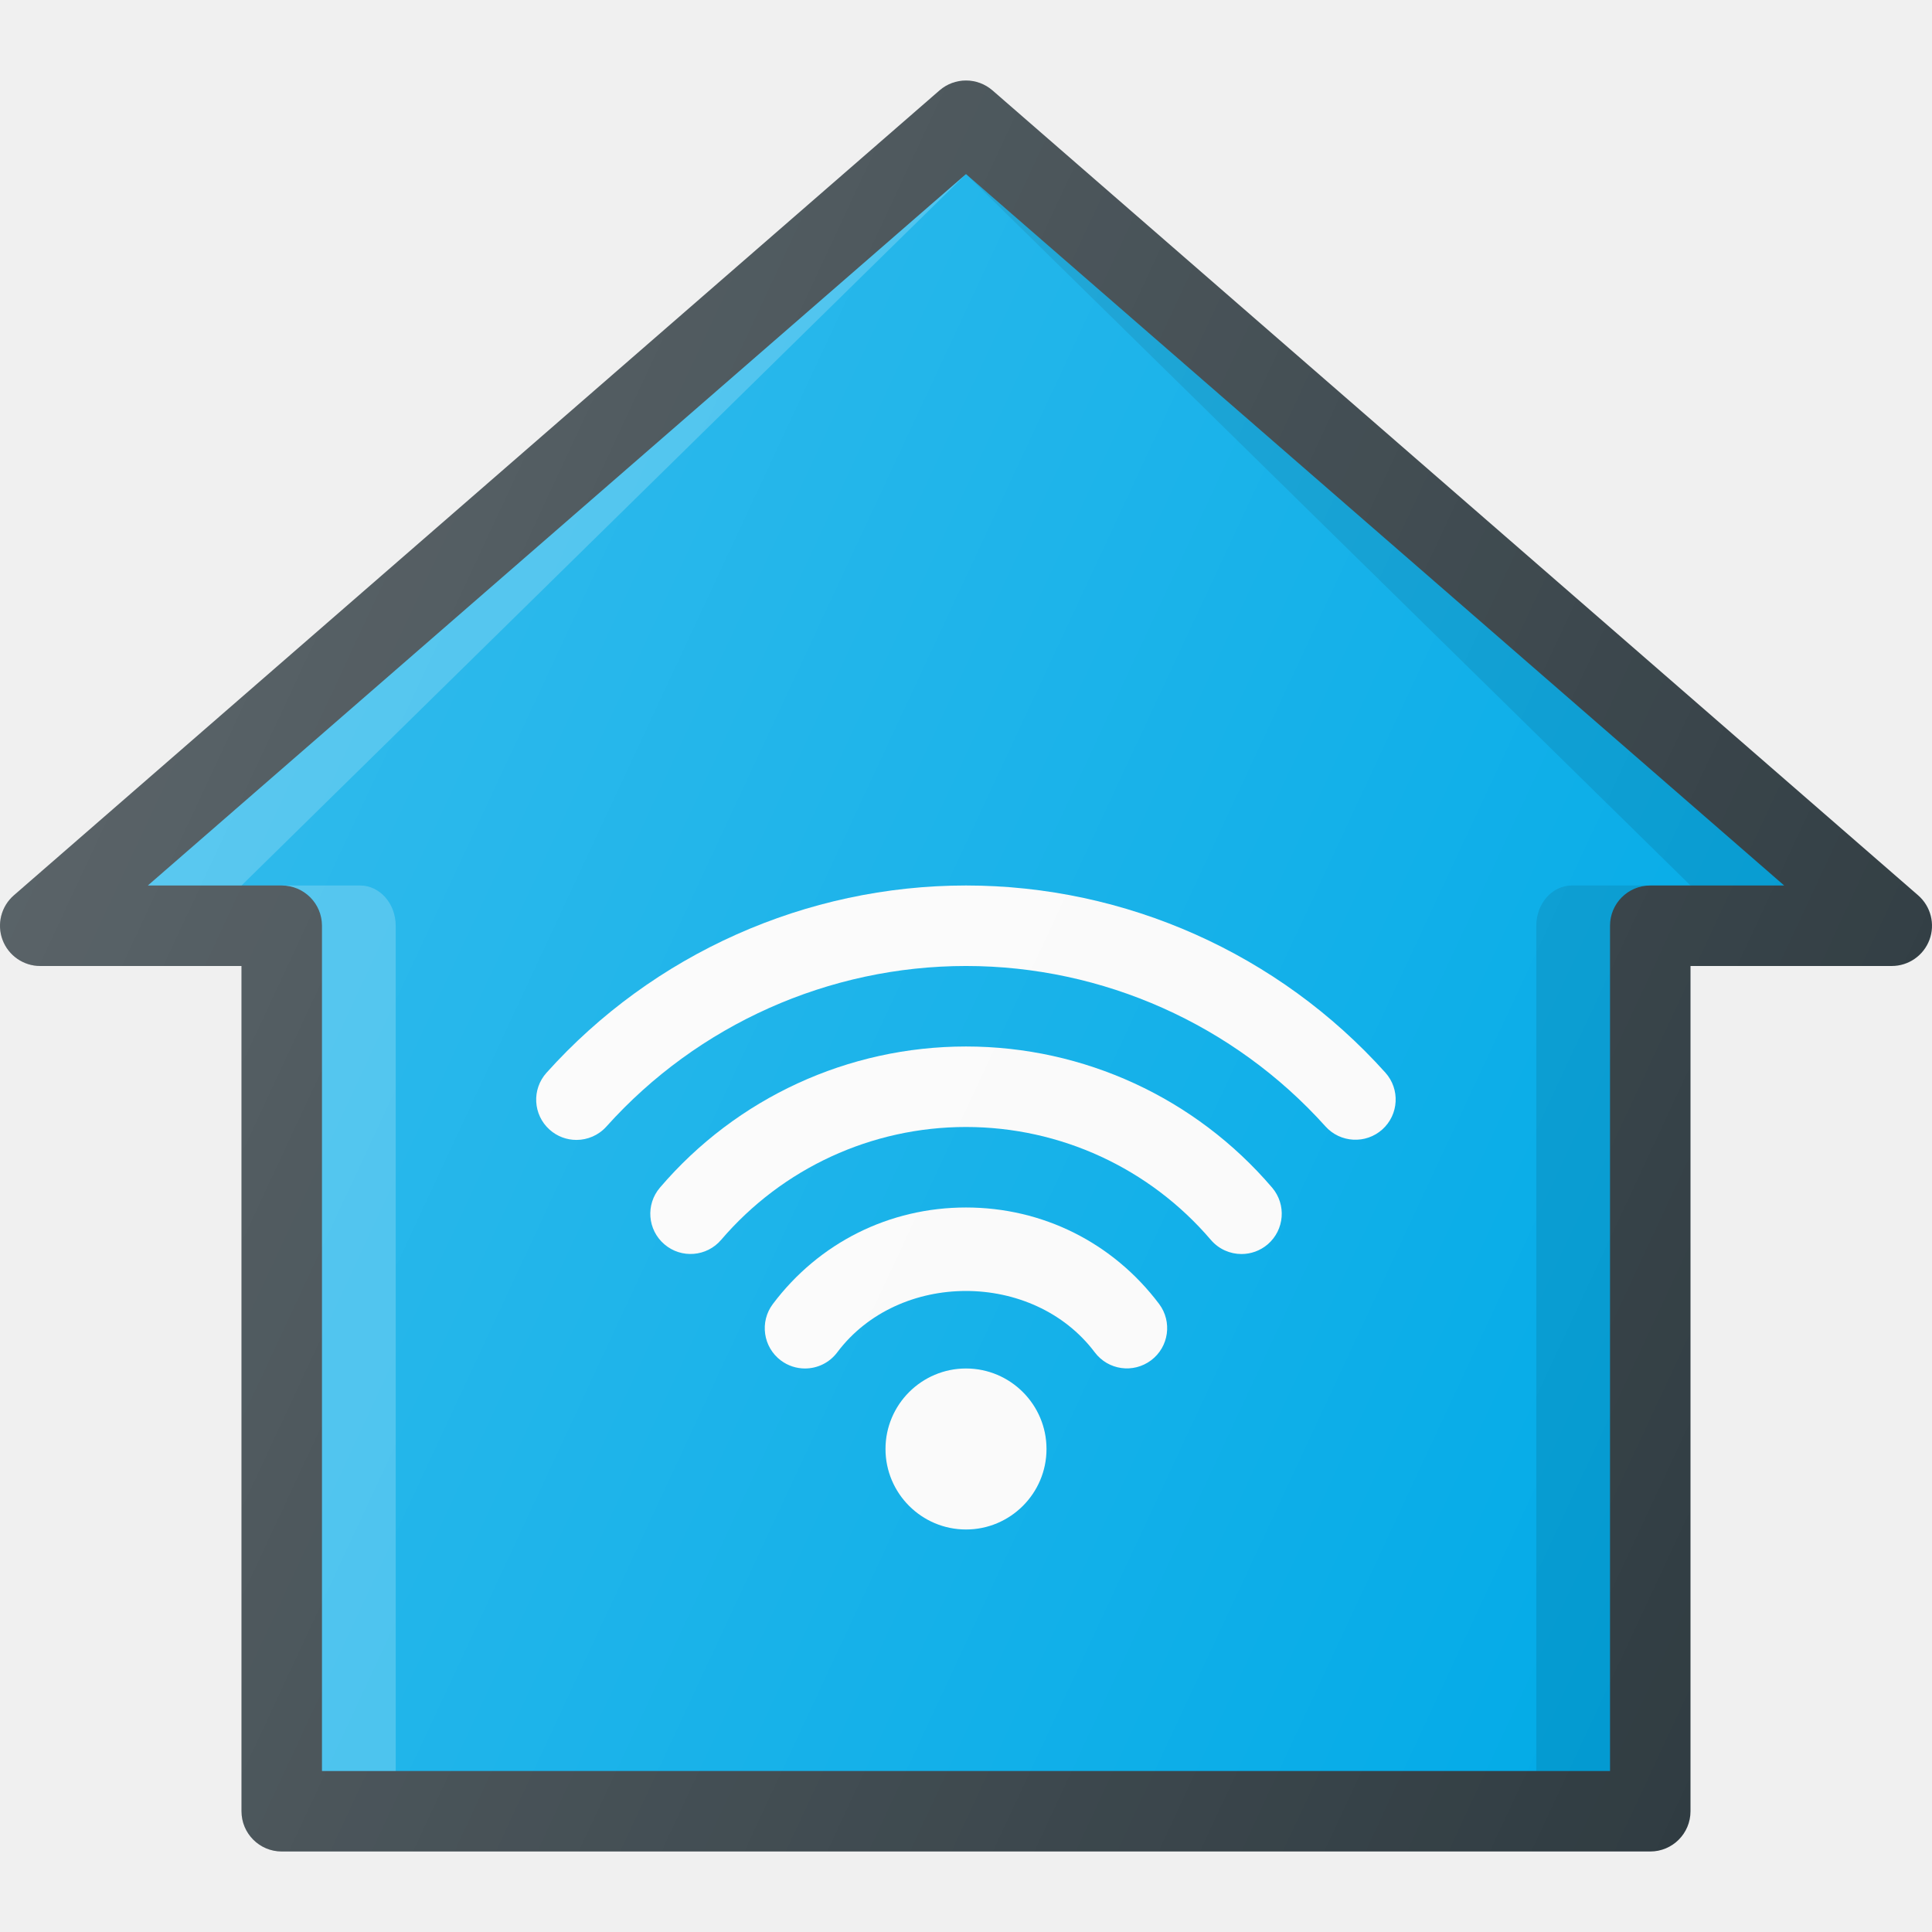
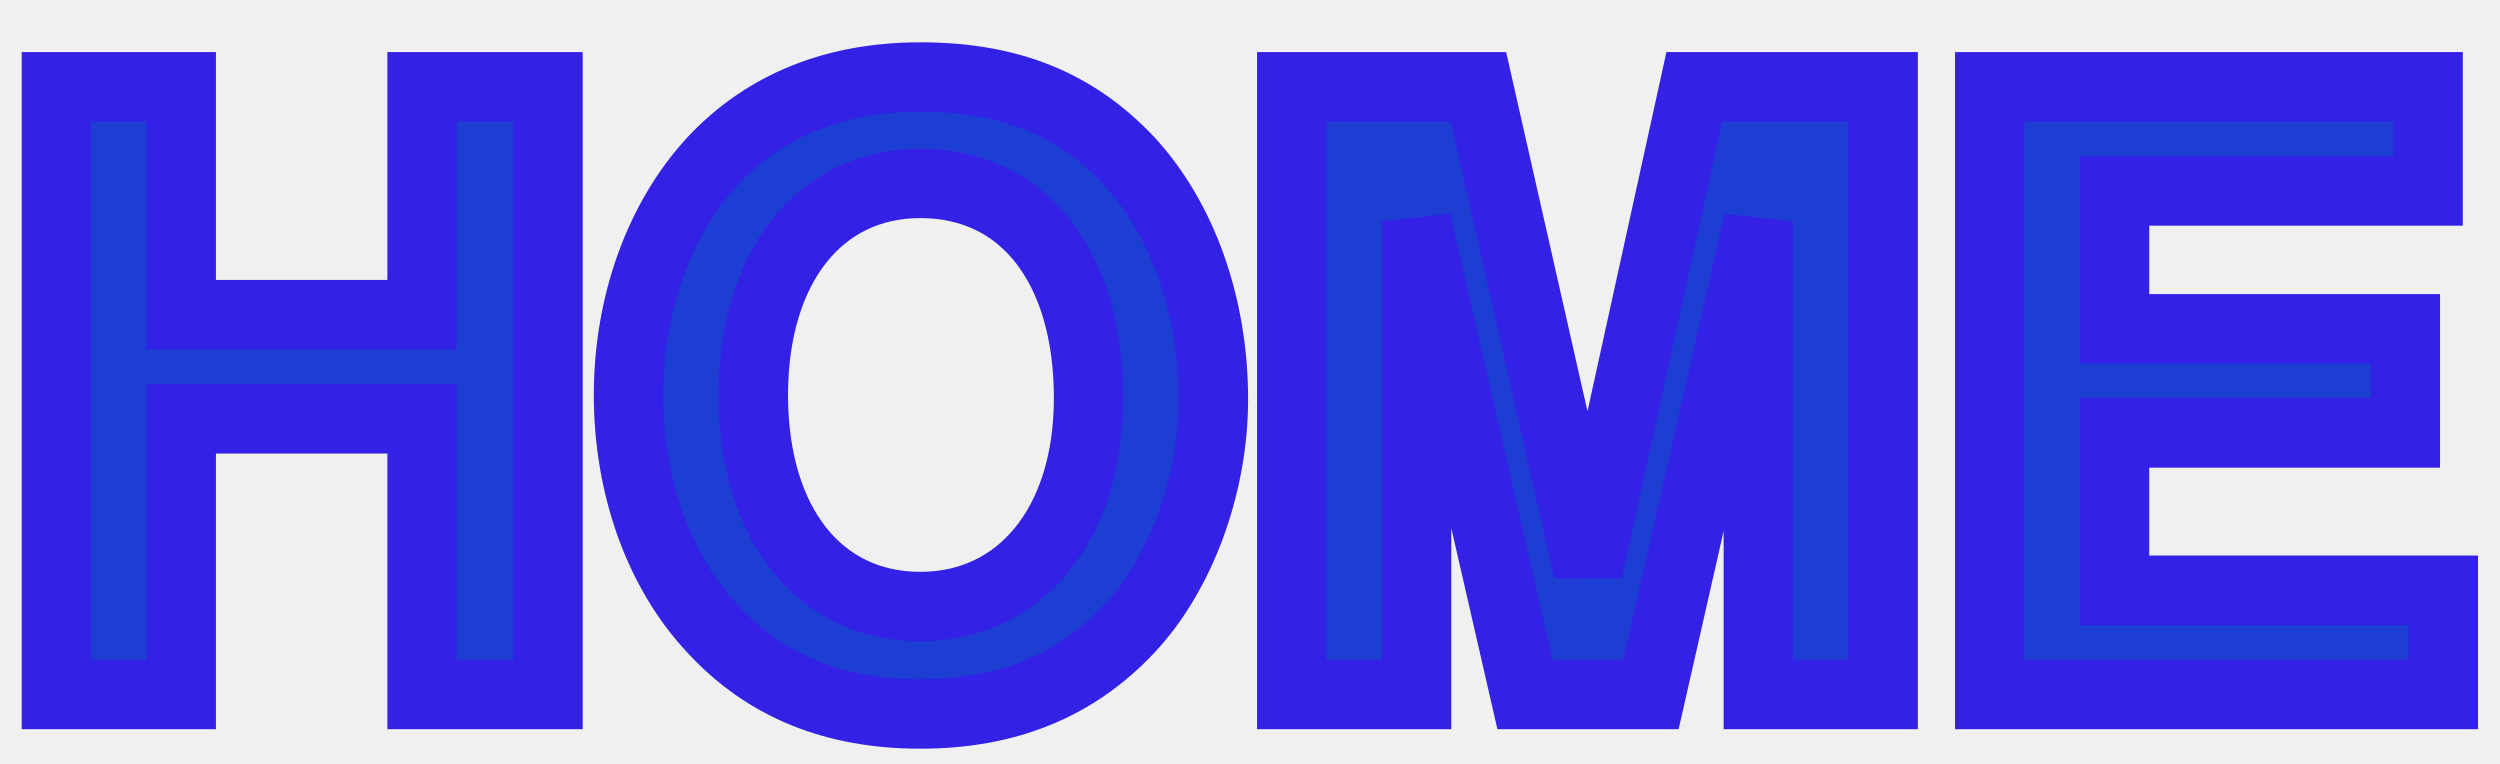
- <svg xmlns="http://www.w3.org/2000/svg" version="1.1" id="Capa_1" x="0px" y="0px" viewBox="0 0 512.001 512.001" style="enable-background:new 0 0 512.001 512.001;" xml:space="preserve">
-   <path style="fill:#303C42;" d="M508.334,237.279L263.001,23.946c-4.021-3.479-9.979-3.479-14,0L3.667,237.279  c-3.354,2.927-4.552,7.625-2.99,11.792s5.542,6.927,9.99,6.927h53.333v224c0,5.896,4.771,10.667,10.667,10.667h362.667  c5.896,0,10.667-4.771,10.667-10.667v-224h53.333c4.448,0,8.427-2.76,9.99-6.927S511.688,240.206,508.334,237.279z" />
-   <path style="fill:#00AAE7;" d="M437.334,234.665c-5.896,0-10.667,4.771-10.667,10.667v224H85.334v-224  c0-5.896-4.771-10.667-10.667-10.667H39.188L256.001,46.133l216.813,188.531H437.334z" />
-   <path style="opacity:0.1;enable-background:new    ;" d="M407.136,245.331v224h19.531v-224c0-5.896,4.771-10.667,10.667-10.667  h-20.753C411.361,234.665,407.136,239.436,407.136,245.331z" />
-   <path style="opacity:0.2;fill:#FFFFFF;enable-background:new    ;" d="M95.42,234.665H74.667c5.896,0,10.667,4.771,10.667,10.667  v224h19.531v-224C104.865,239.436,100.64,234.665,95.42,234.665z" />
-   <polygon style="opacity:0.1;enable-background:new    ;" points="256.001,46.133 448.001,234.665 472.813,234.665 " />
-   <polygon style="opacity:0.2;fill:#FFFFFF;enable-background:new    ;" points="64.001,234.665 256.001,46.133 39.188,234.665 " />
-   <g>
-     <path style="fill:#FAFAFA;" d="M256.001,362.665c-11.76,0-21.333,9.573-21.333,21.333c0,11.76,9.573,21.333,21.333,21.333   c11.76,0,21.333-9.573,21.333-21.333C277.334,372.238,267.761,362.665,256.001,362.665z" />
-     <path style="fill:#FAFAFA;" d="M256.001,319.998c-20.323,0-38.979,9.333-51.198,25.594c-3.531,4.708-2.583,11.396,2.125,14.938   c1.917,1.438,4.167,2.135,6.396,2.135c3.24,0,6.448-1.469,8.542-4.26c16.271-21.698,51.917-21.719,68.26-0.021   c3.552,4.719,10.208,5.656,14.938,2.104c4.708-3.542,5.646-10.229,2.104-14.938C294.938,329.311,276.292,319.998,256.001,319.998z" />
-     <path style="fill:#FAFAFA;" d="M256.001,277.331c-31.229,0-60.792,13.625-81.104,37.396c-3.833,4.479-3.302,11.208,1.177,15.031   c4.469,3.833,11.208,3.302,15.031-1.177c16.26-19.01,39.906-29.917,64.896-29.917c24.99,0,48.646,10.906,64.896,29.927   c2.115,2.469,5.104,3.74,8.115,3.74c2.458,0,4.917-0.844,6.927-2.552c4.479-3.833,5.01-10.563,1.188-15.042   C316.813,290.967,287.24,277.331,256.001,277.331z" />
-     <path style="fill:#FAFAFA;" d="M144.824,284.3c-3.938,4.385-3.573,11.125,0.813,15.063c2.042,1.833,4.583,2.729,7.125,2.729   c2.917,0,5.833-1.198,7.938-3.542c24.26-27.042,59-42.552,95.302-42.552c36.281,0,71,15.5,95.26,42.51   c3.927,4.375,10.688,4.74,15.063,0.813c4.385-3.938,4.75-10.677,0.813-15.063c-28.302-31.521-68.813-49.594-111.135-49.594   C213.646,234.665,173.126,252.758,144.824,284.3z" />
+ <svg xmlns="http://www.w3.org/2000/svg" width="36px" height="11px" viewBox="0 0 36 11" version="1.1">
+   <g id="Page-1" stroke="none" stroke-width="1" fill="none" fill-rule="evenodd" font-family="Helvetica-Bold, Helvetica" font-size="12" font-weight="bold" letter-spacing="-0.1">
+     <text id="HOME" stroke="#3322E5" fill="#1C3ED3">
+       <tspan x="0" y="10">HOME</tspan>
+     </text>
  </g>
-   <linearGradient id="SVGID_1_" gradientUnits="userSpaceOnUse" x1="-45.552" y1="637.562" x2="-24.005" y2="627.515" gradientTransform="matrix(21.3333 0 0 -21.3333 996.3208 13791.681)">
-     <stop offset="0" style="stop-color:#FFFFFF;stop-opacity:0.2" />
-     <stop offset="1" style="stop-color:#FFFFFF;stop-opacity:0" />
-   </linearGradient>
-   <path style="fill:url(#SVGID_1_);" d="M508.334,237.279L263.001,23.946c-4.021-3.479-9.979-3.479-14,0L3.667,237.279  c-3.354,2.927-4.552,7.625-2.99,11.792s5.542,6.927,9.99,6.927h53.333v224c0,5.896,4.771,10.667,10.667,10.667h362.667  c5.896,0,10.667-4.771,10.667-10.667v-224h53.333c4.448,0,8.427-2.76,9.99-6.927S511.688,240.206,508.334,237.279z" />
-   <g>
- </g>
-   <g>
- </g>
-   <g>
- </g>
-   <g>
- </g>
-   <g>
- </g>
-   <g>
- </g>
-   <g>
- </g>
-   <g>
- </g>
-   <g>
- </g>
-   <g>
- </g>
-   <g>
- </g>
-   <g>
- </g>
-   <g>
- </g>
-   <g>
- </g>
-   <g>
- </g>
</svg>
